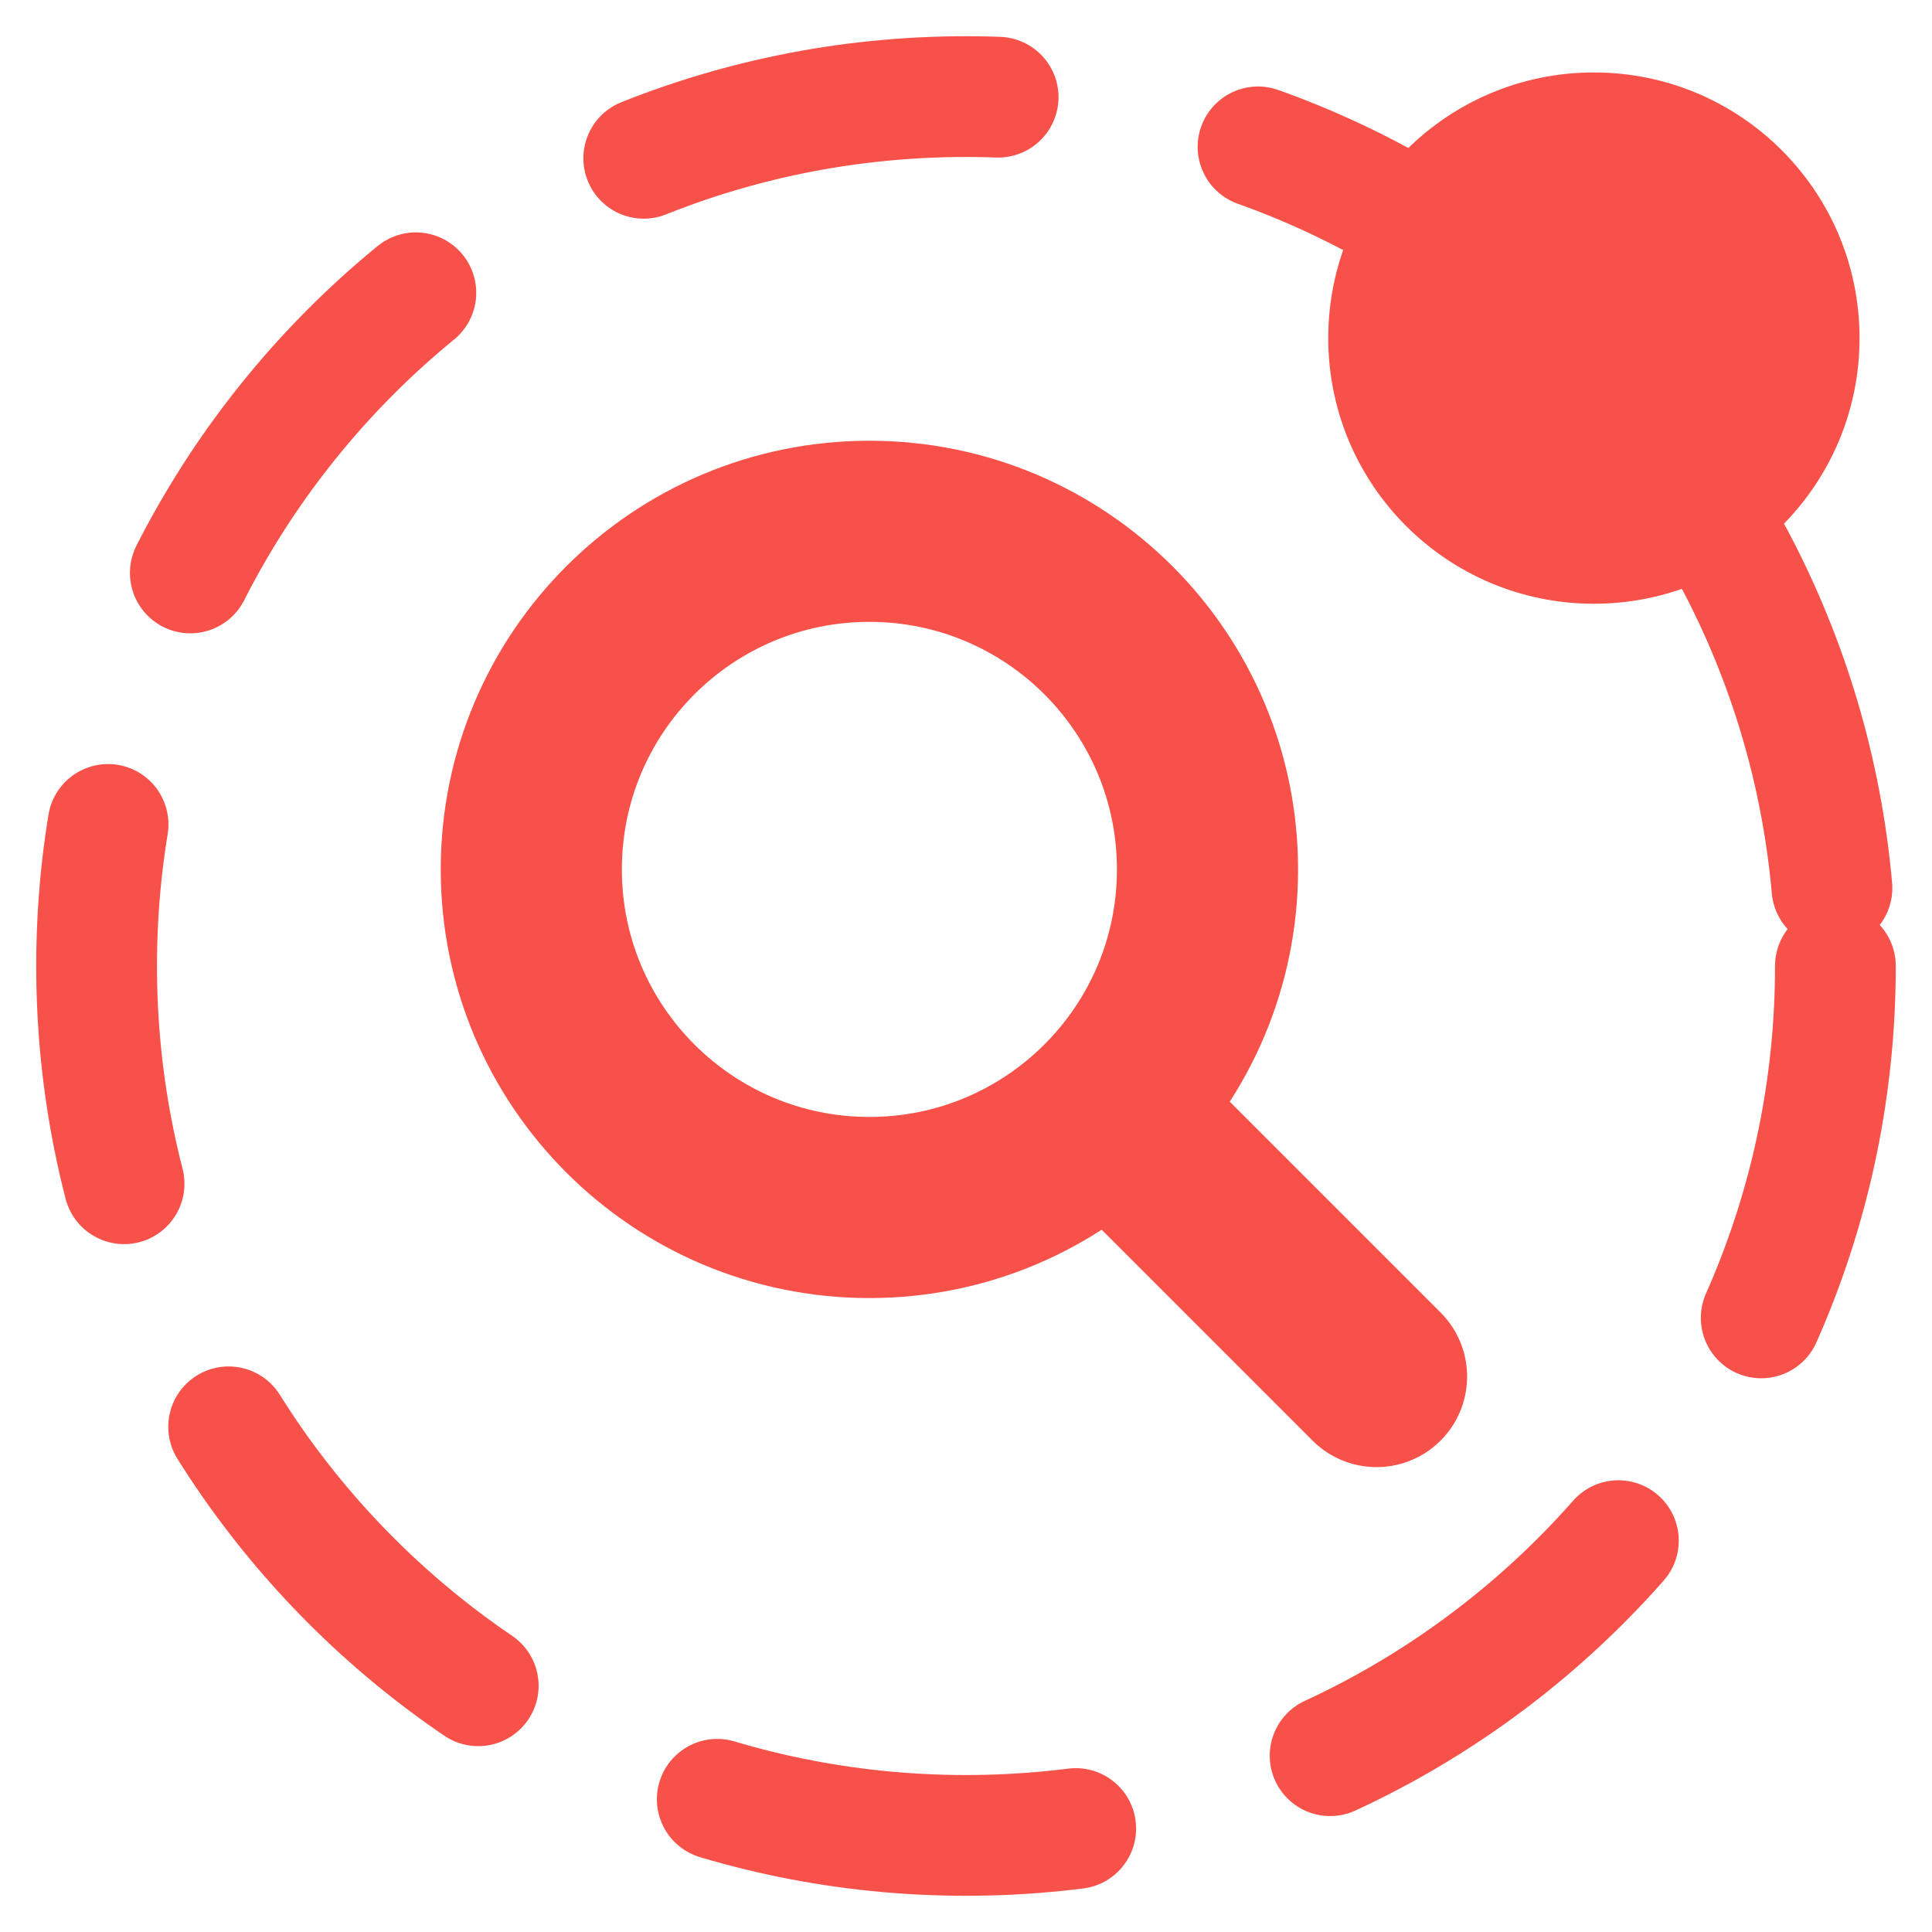
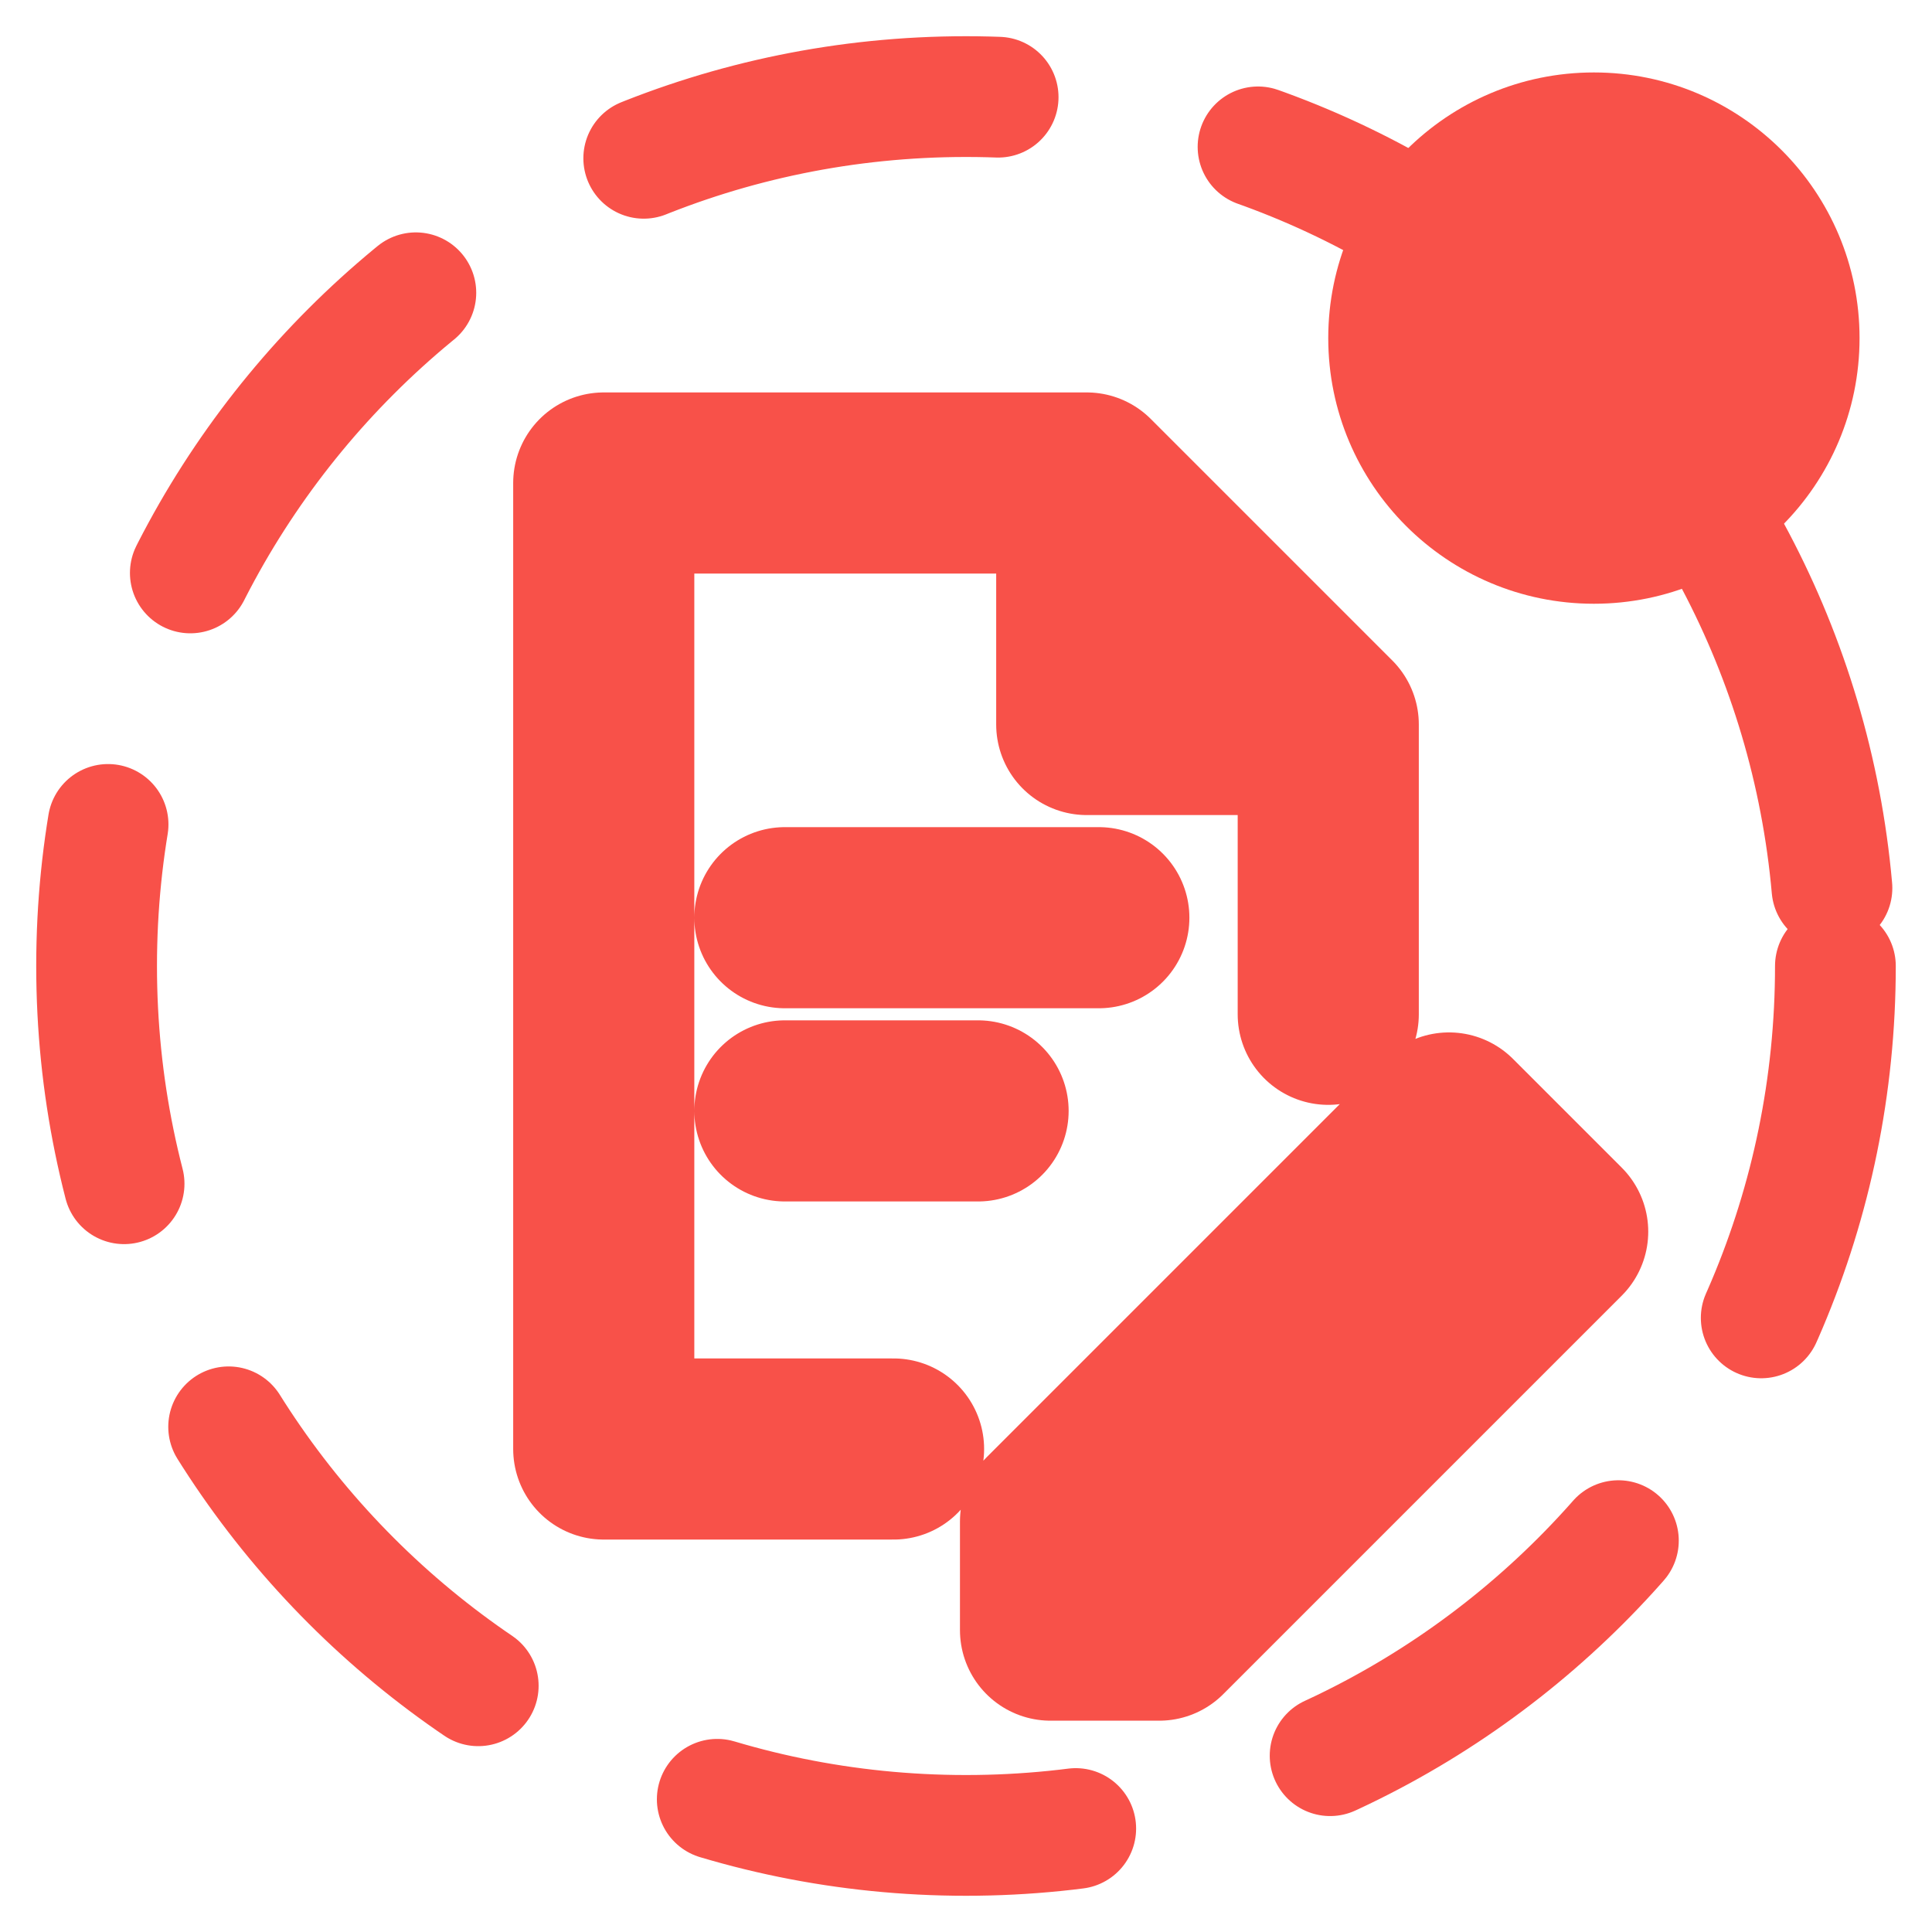
<svg xmlns="http://www.w3.org/2000/svg" width="16" height="16" viewBox="0 0 16 16" fill="none" stroke="#f85149" stroke-linecap="round" stroke-linejoin="round">
  <circle cx="8" cy="8" r="7.2" stroke-width="1" stroke-dasharray="3 2.2">
    <animateTransform attributeName="transform" type="rotate" from="0 8 8" to="360 8 8" dur="2s" repeatCount="indefinite" />
  </circle>
  <g stroke-width="1.5">
    <animate attributeName="opacity" values="1;0.35;1" dur="1.2s" repeatCount="indefinite" />
-     <circle cx="7.2" cy="7.2" r="2.8" />
-     <line x1="9.3" y1="9.3" x2="11.4" y2="11.4" />
+     <path d="M5 4h4l2 2v2.4M9 4v2h2M5 4v8h2.4M6.5 7.6h2.6M6.5 9.2h1.6M8.7 12.6l3.3-3.3.9.9-3.3 3.3h-.9z" />
  </g>
  <circle cx="13.2" cy="2.8" r="2.2" fill="#f85149" stroke="none">
    <animate attributeName="opacity" values="1;0.2;1" dur="0.6s" repeatCount="indefinite" />
  </circle>
</svg>
